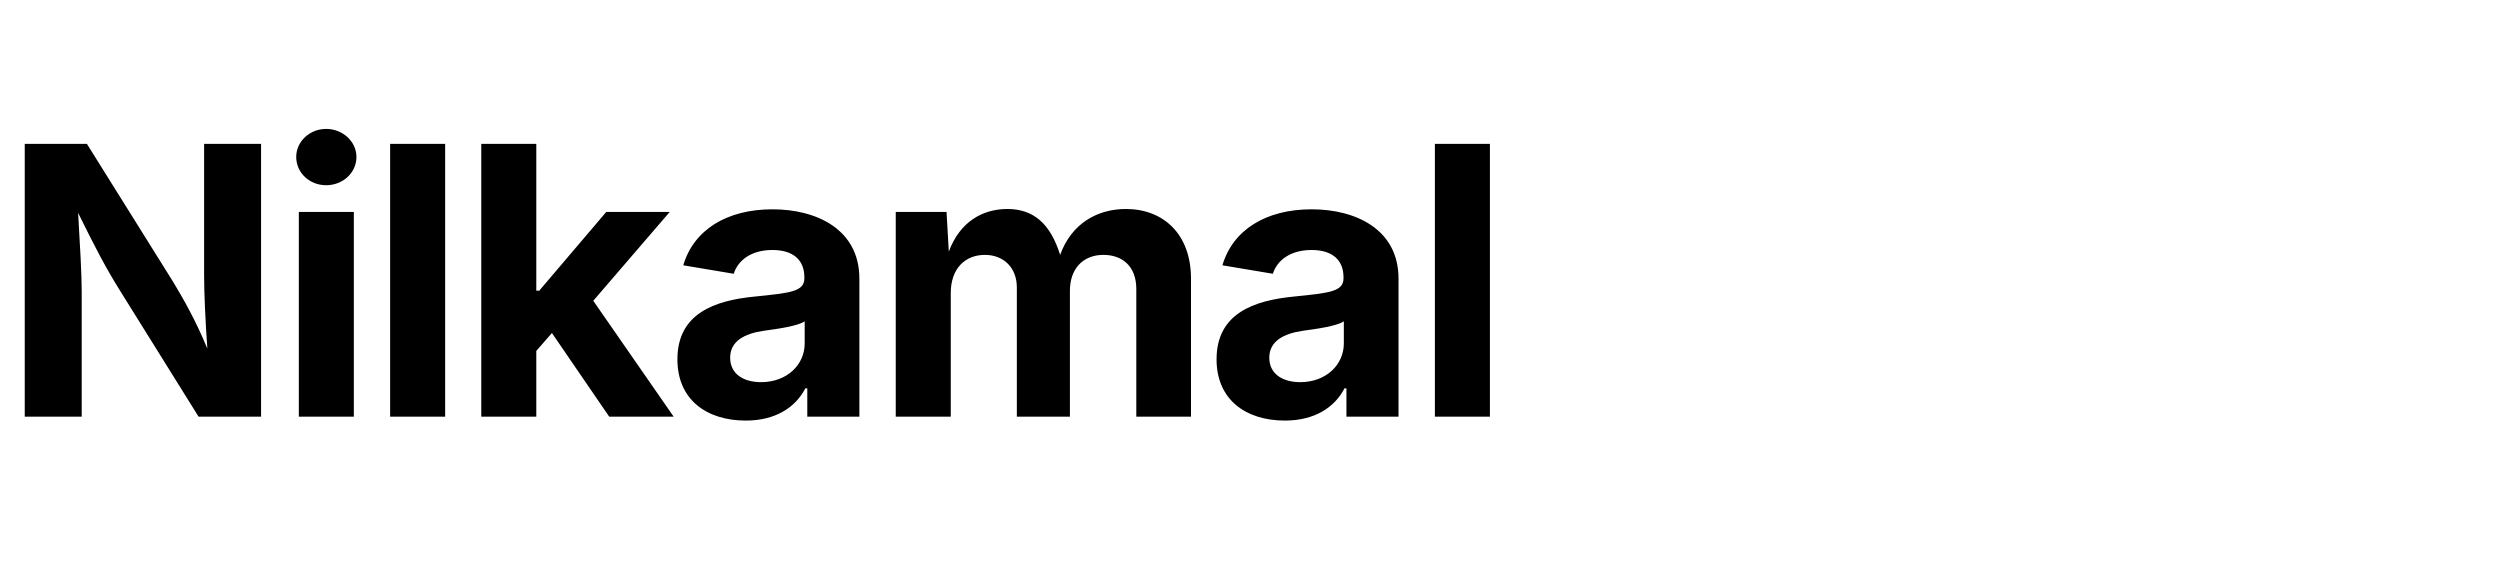
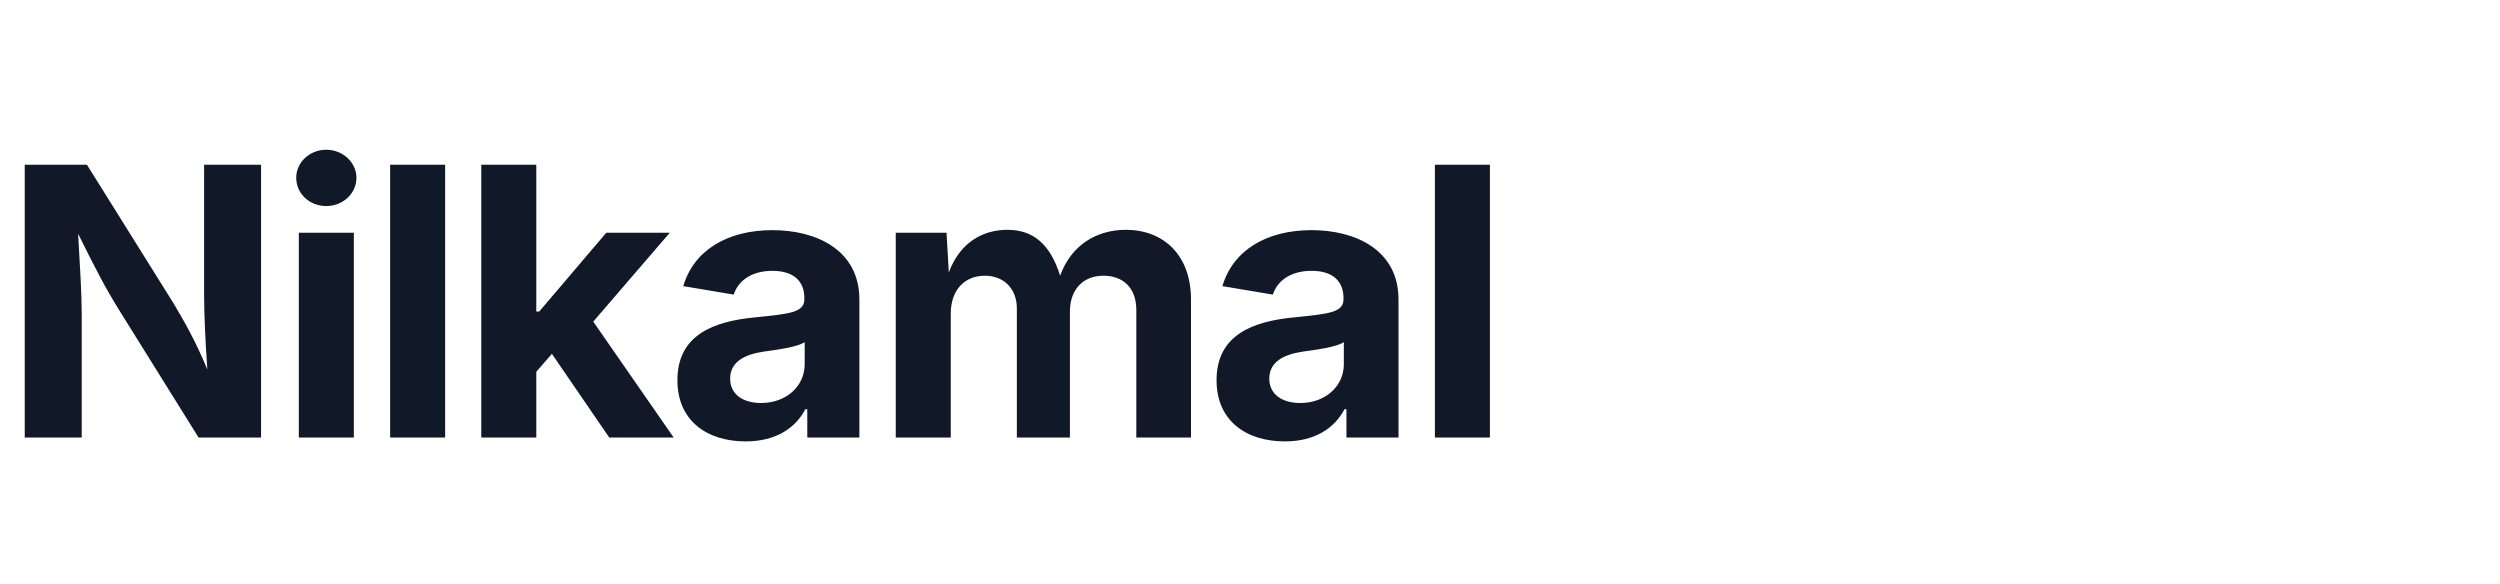
<svg xmlns="http://www.w3.org/2000/svg" viewBox="0 0 120 28" fill="none">
-   <text x="0" y="20" font-family="system-ui, -apple-system, sans-serif" font-size="18" font-weight="700" fill="currentColor" letter-spacing="-0.5">Nilkamal</text>
+   <text x="0" y="21" font-family="system-ui, -apple-system, sans-serif" font-size="18" font-weight="700" fill="#111827" letter-spacing="-0.5">Nilkamal</text>
</svg>
